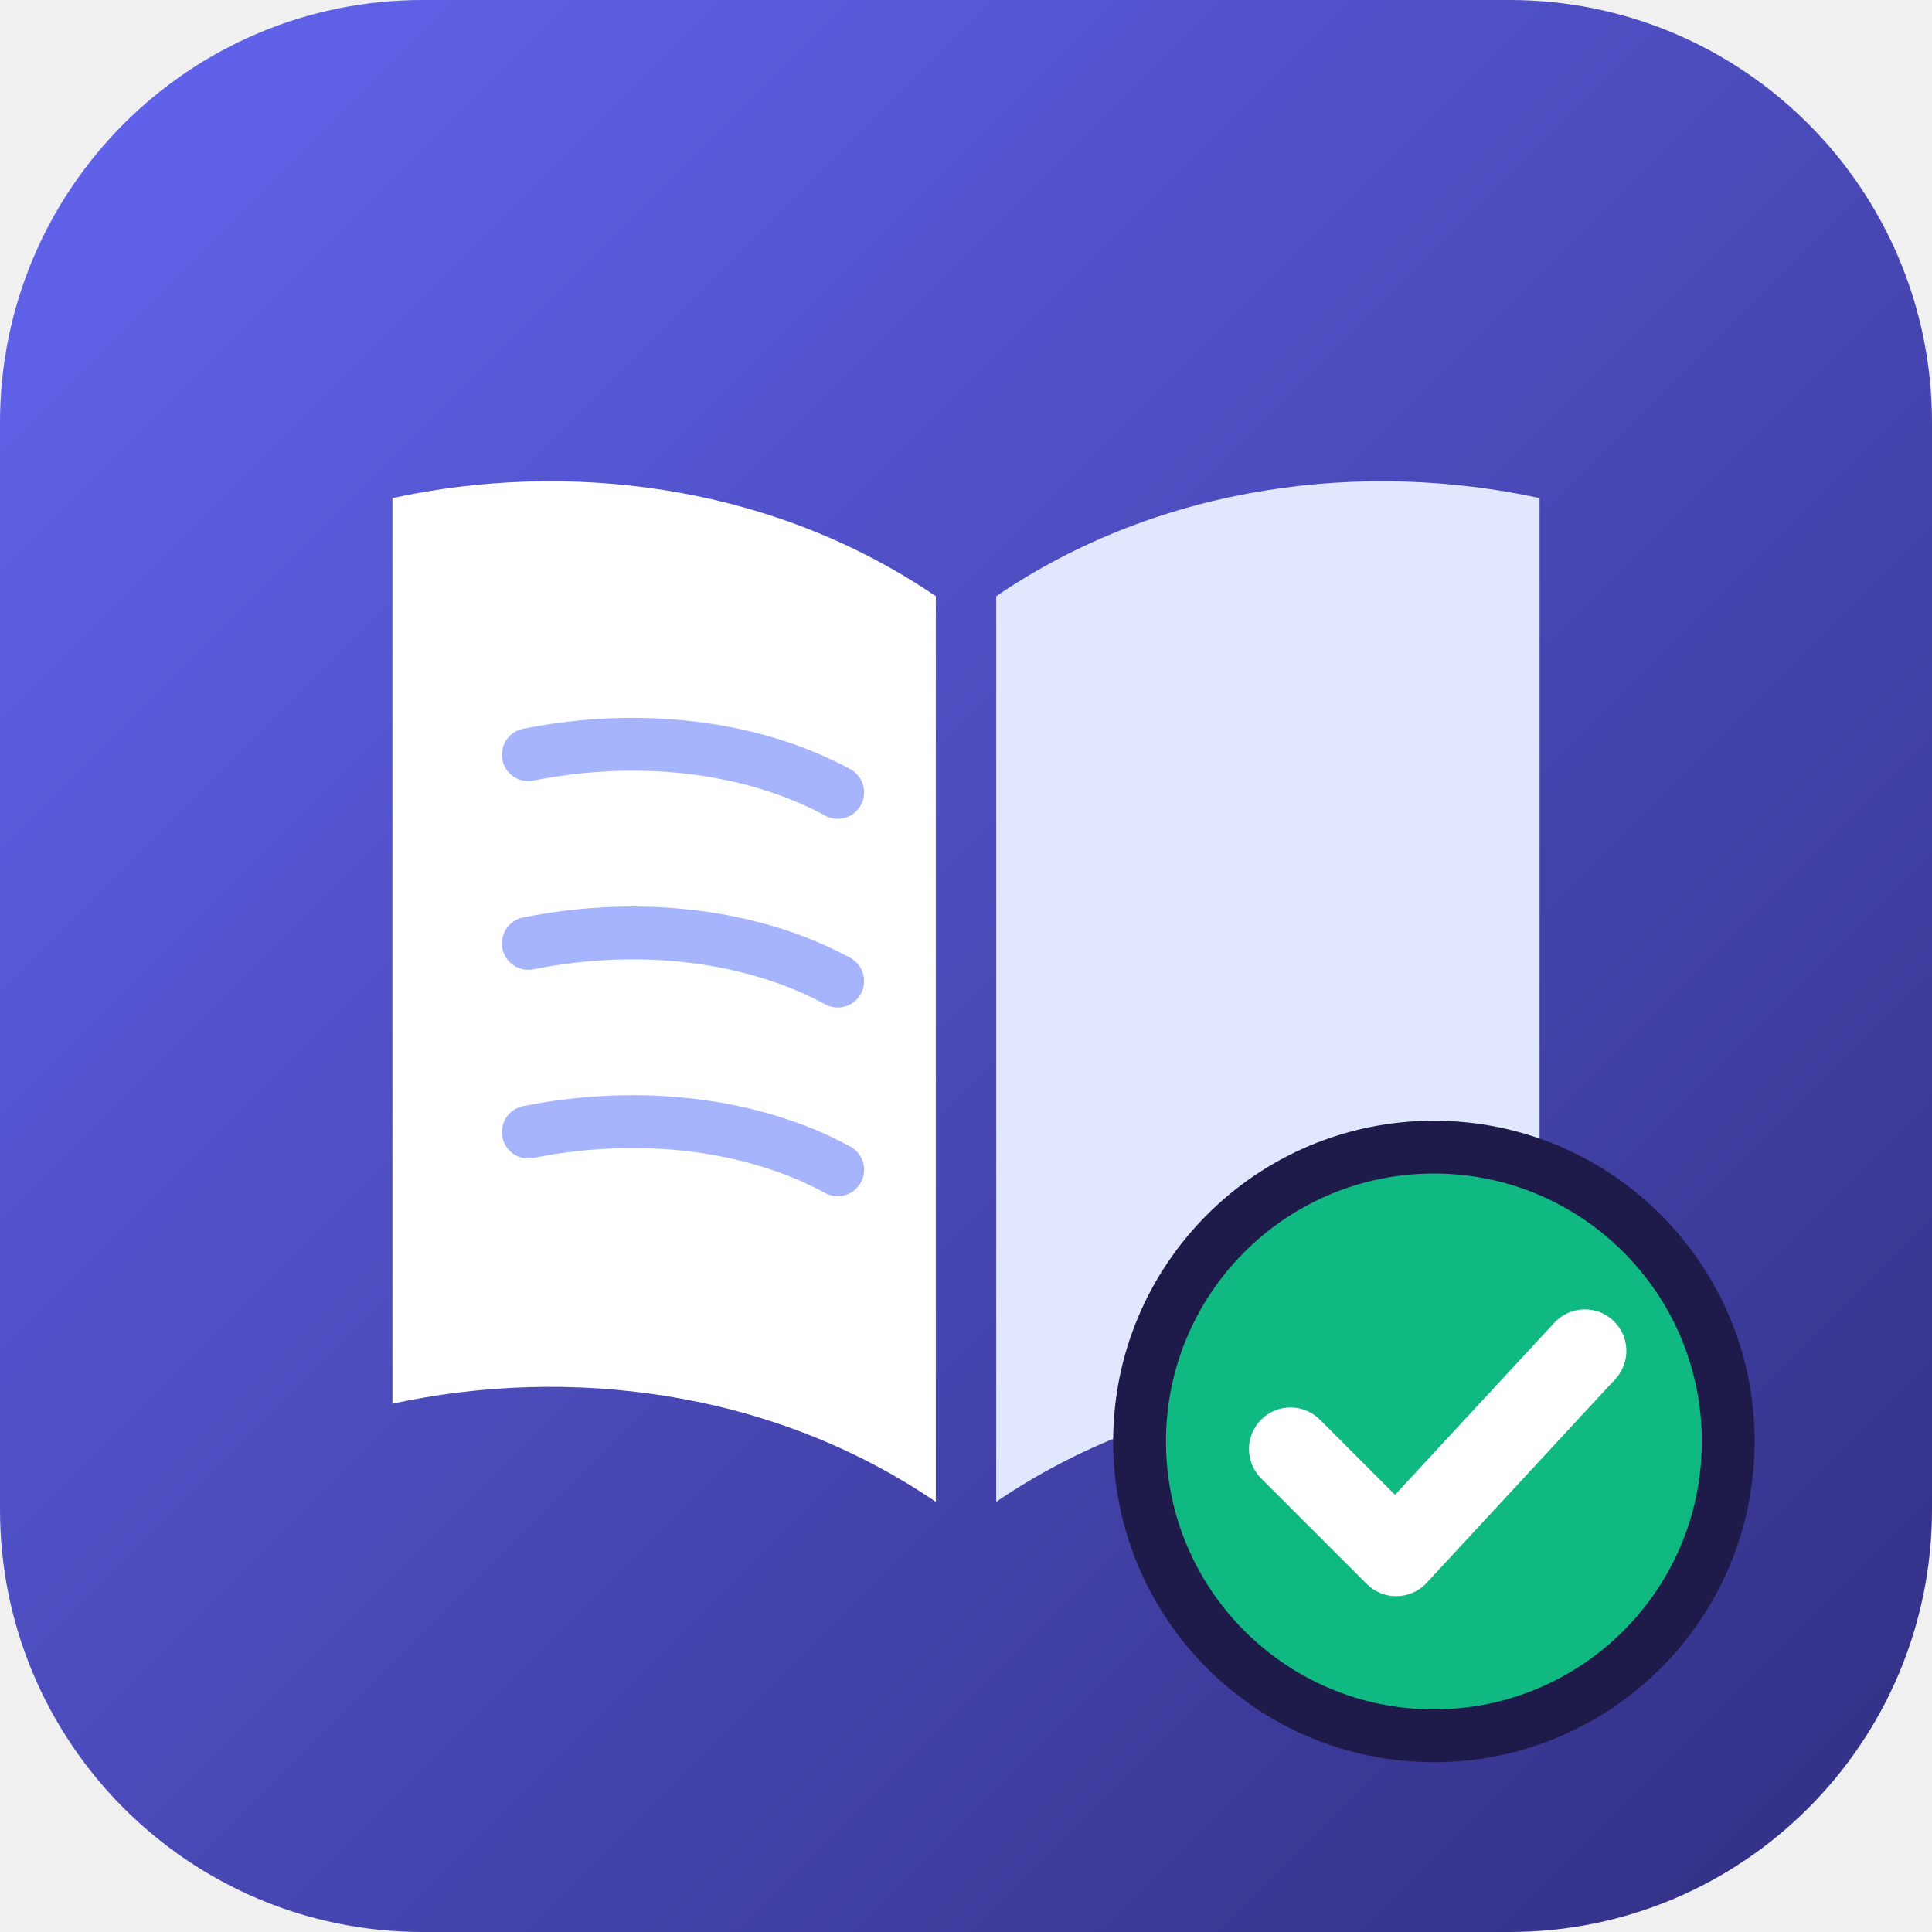
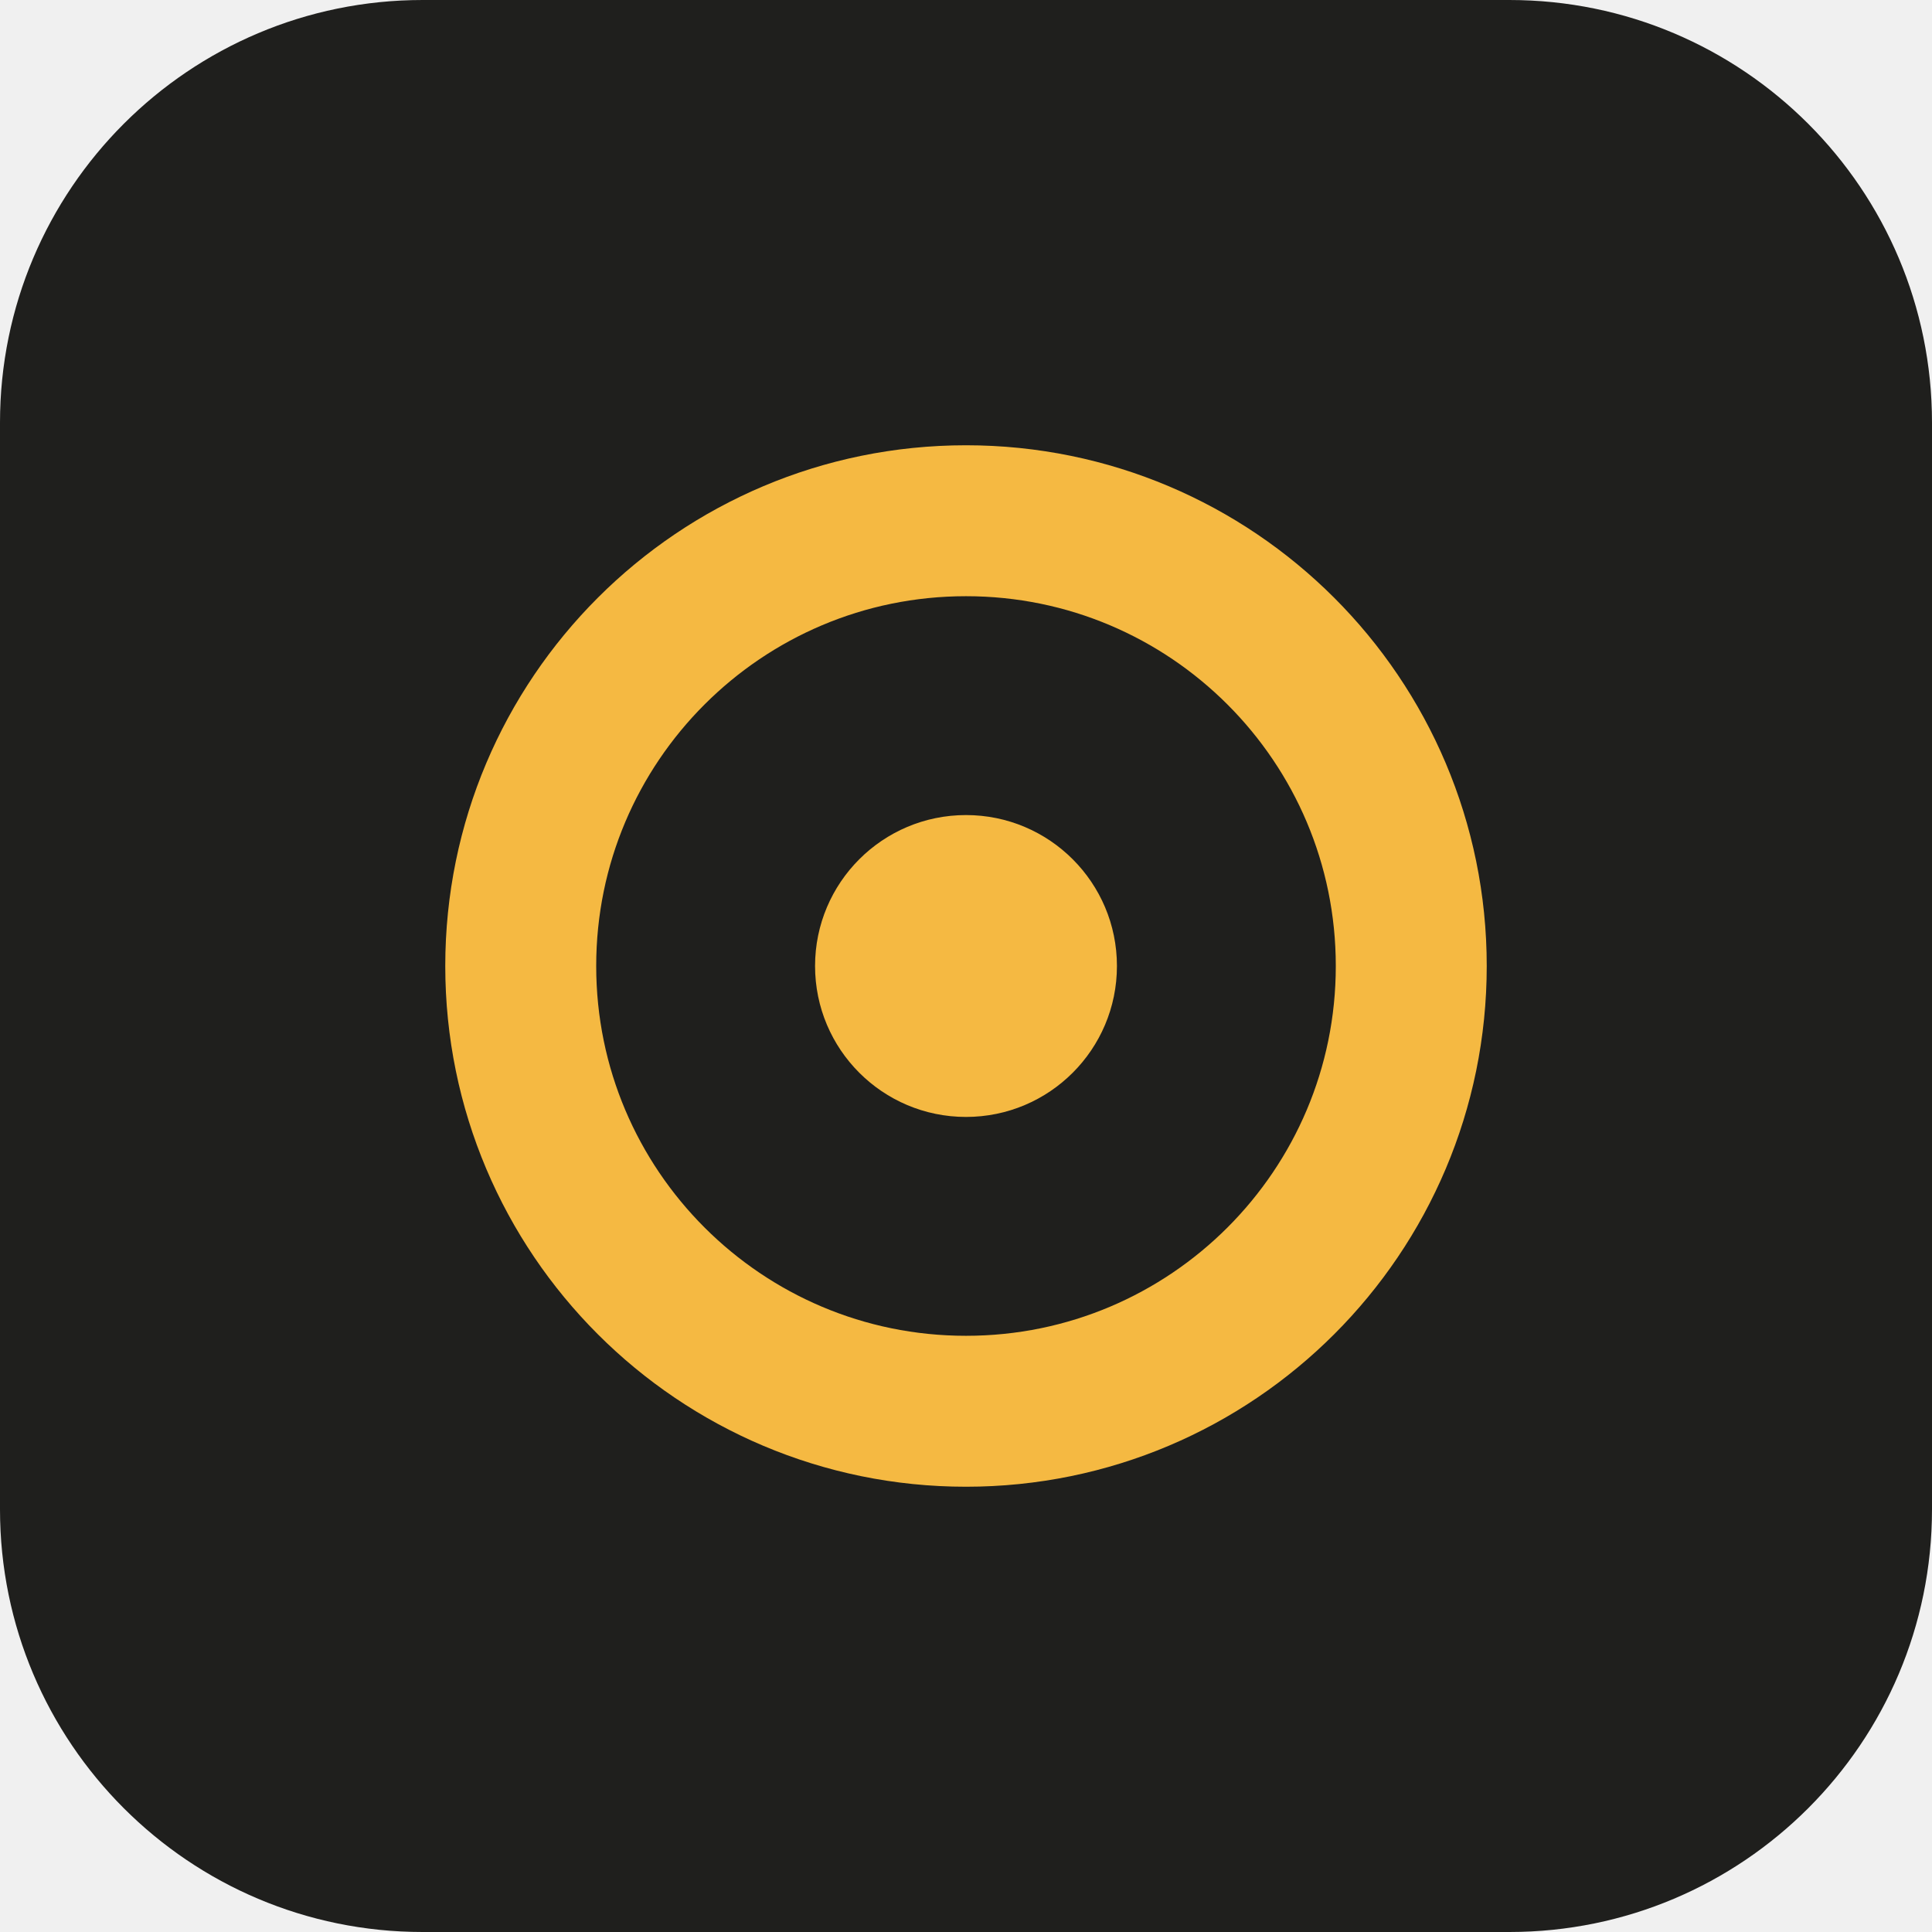
<svg xmlns="http://www.w3.org/2000/svg" viewBox="0 0 512 512">
-   <defs>
-     <linearGradient id="bg" x1="0" y1="0" x2="1" y2="1">
-       <stop offset="0" stop-color="#6366f1" />
-       <stop offset="1" stop-color="#312e81" />
-     </linearGradient>
-   </defs>
-   <rect width="512" height="512" rx="112" fill="url(#bg)" />
-   <path d="M248 158C204 128 150 122 104 132V372C150 362 204 368 248 398Z" fill="#ffffff" />
-   <path d="M264 158C308 128 362 122 408 132V372C362 362 308 368 264 398Z" fill="#e0e7ff" />
-   <path d="M140 200C170 194 200 198 222 210M140 250C170 244 200 248 222 260M140 300C170 294 200 298 222 310" stroke="#a5b4fc" stroke-width="14" stroke-linecap="round" fill="none" />
-   <circle cx="380" cy="382" r="78" fill="#10b981" stroke="#1e1b4b" stroke-width="14" />
-   <path d="M342 384L370 412L420 358" stroke="#ffffff" stroke-width="22" stroke-linecap="round" stroke-linejoin="round" fill="none" />
+   <rect width="512" height="512" rx="112" fill="#1f1f1d" />
+   <circle cx="256" cy="256" r="118" fill="none" stroke="#f5b942" stroke-width="40" />
+   <circle cx="256" cy="256" r="40" fill="#f5b942" />
</svg>
